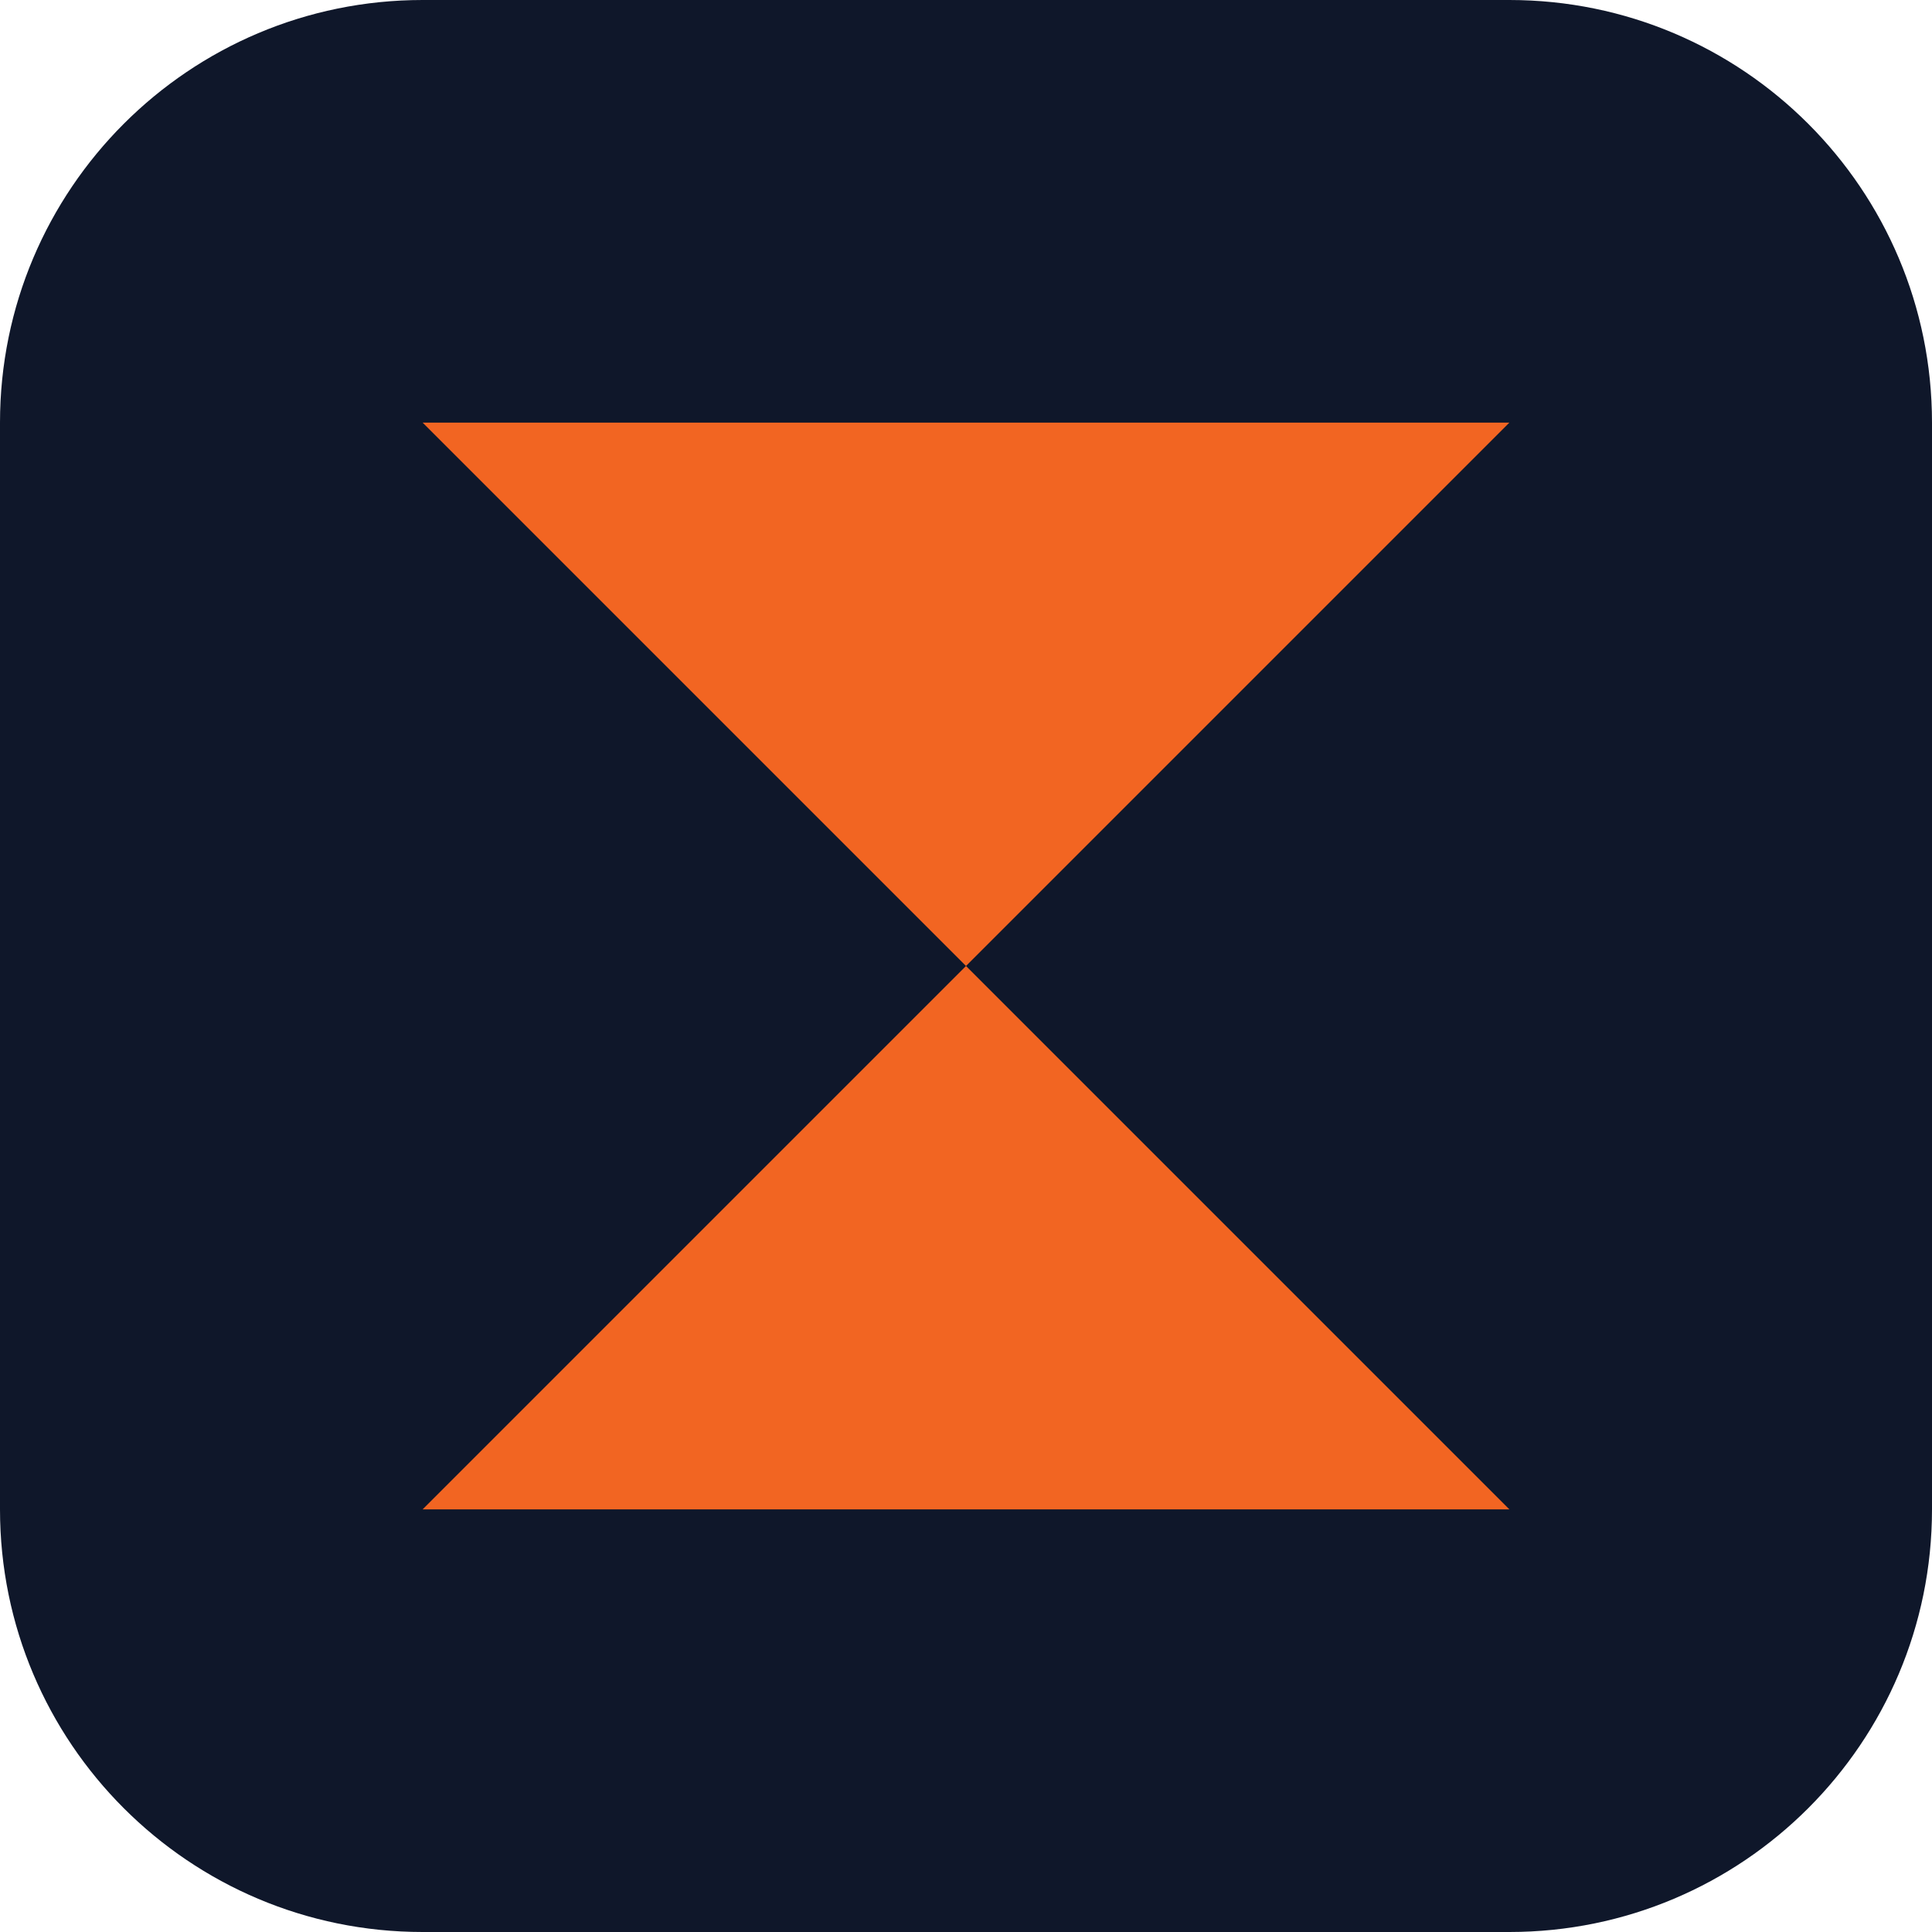
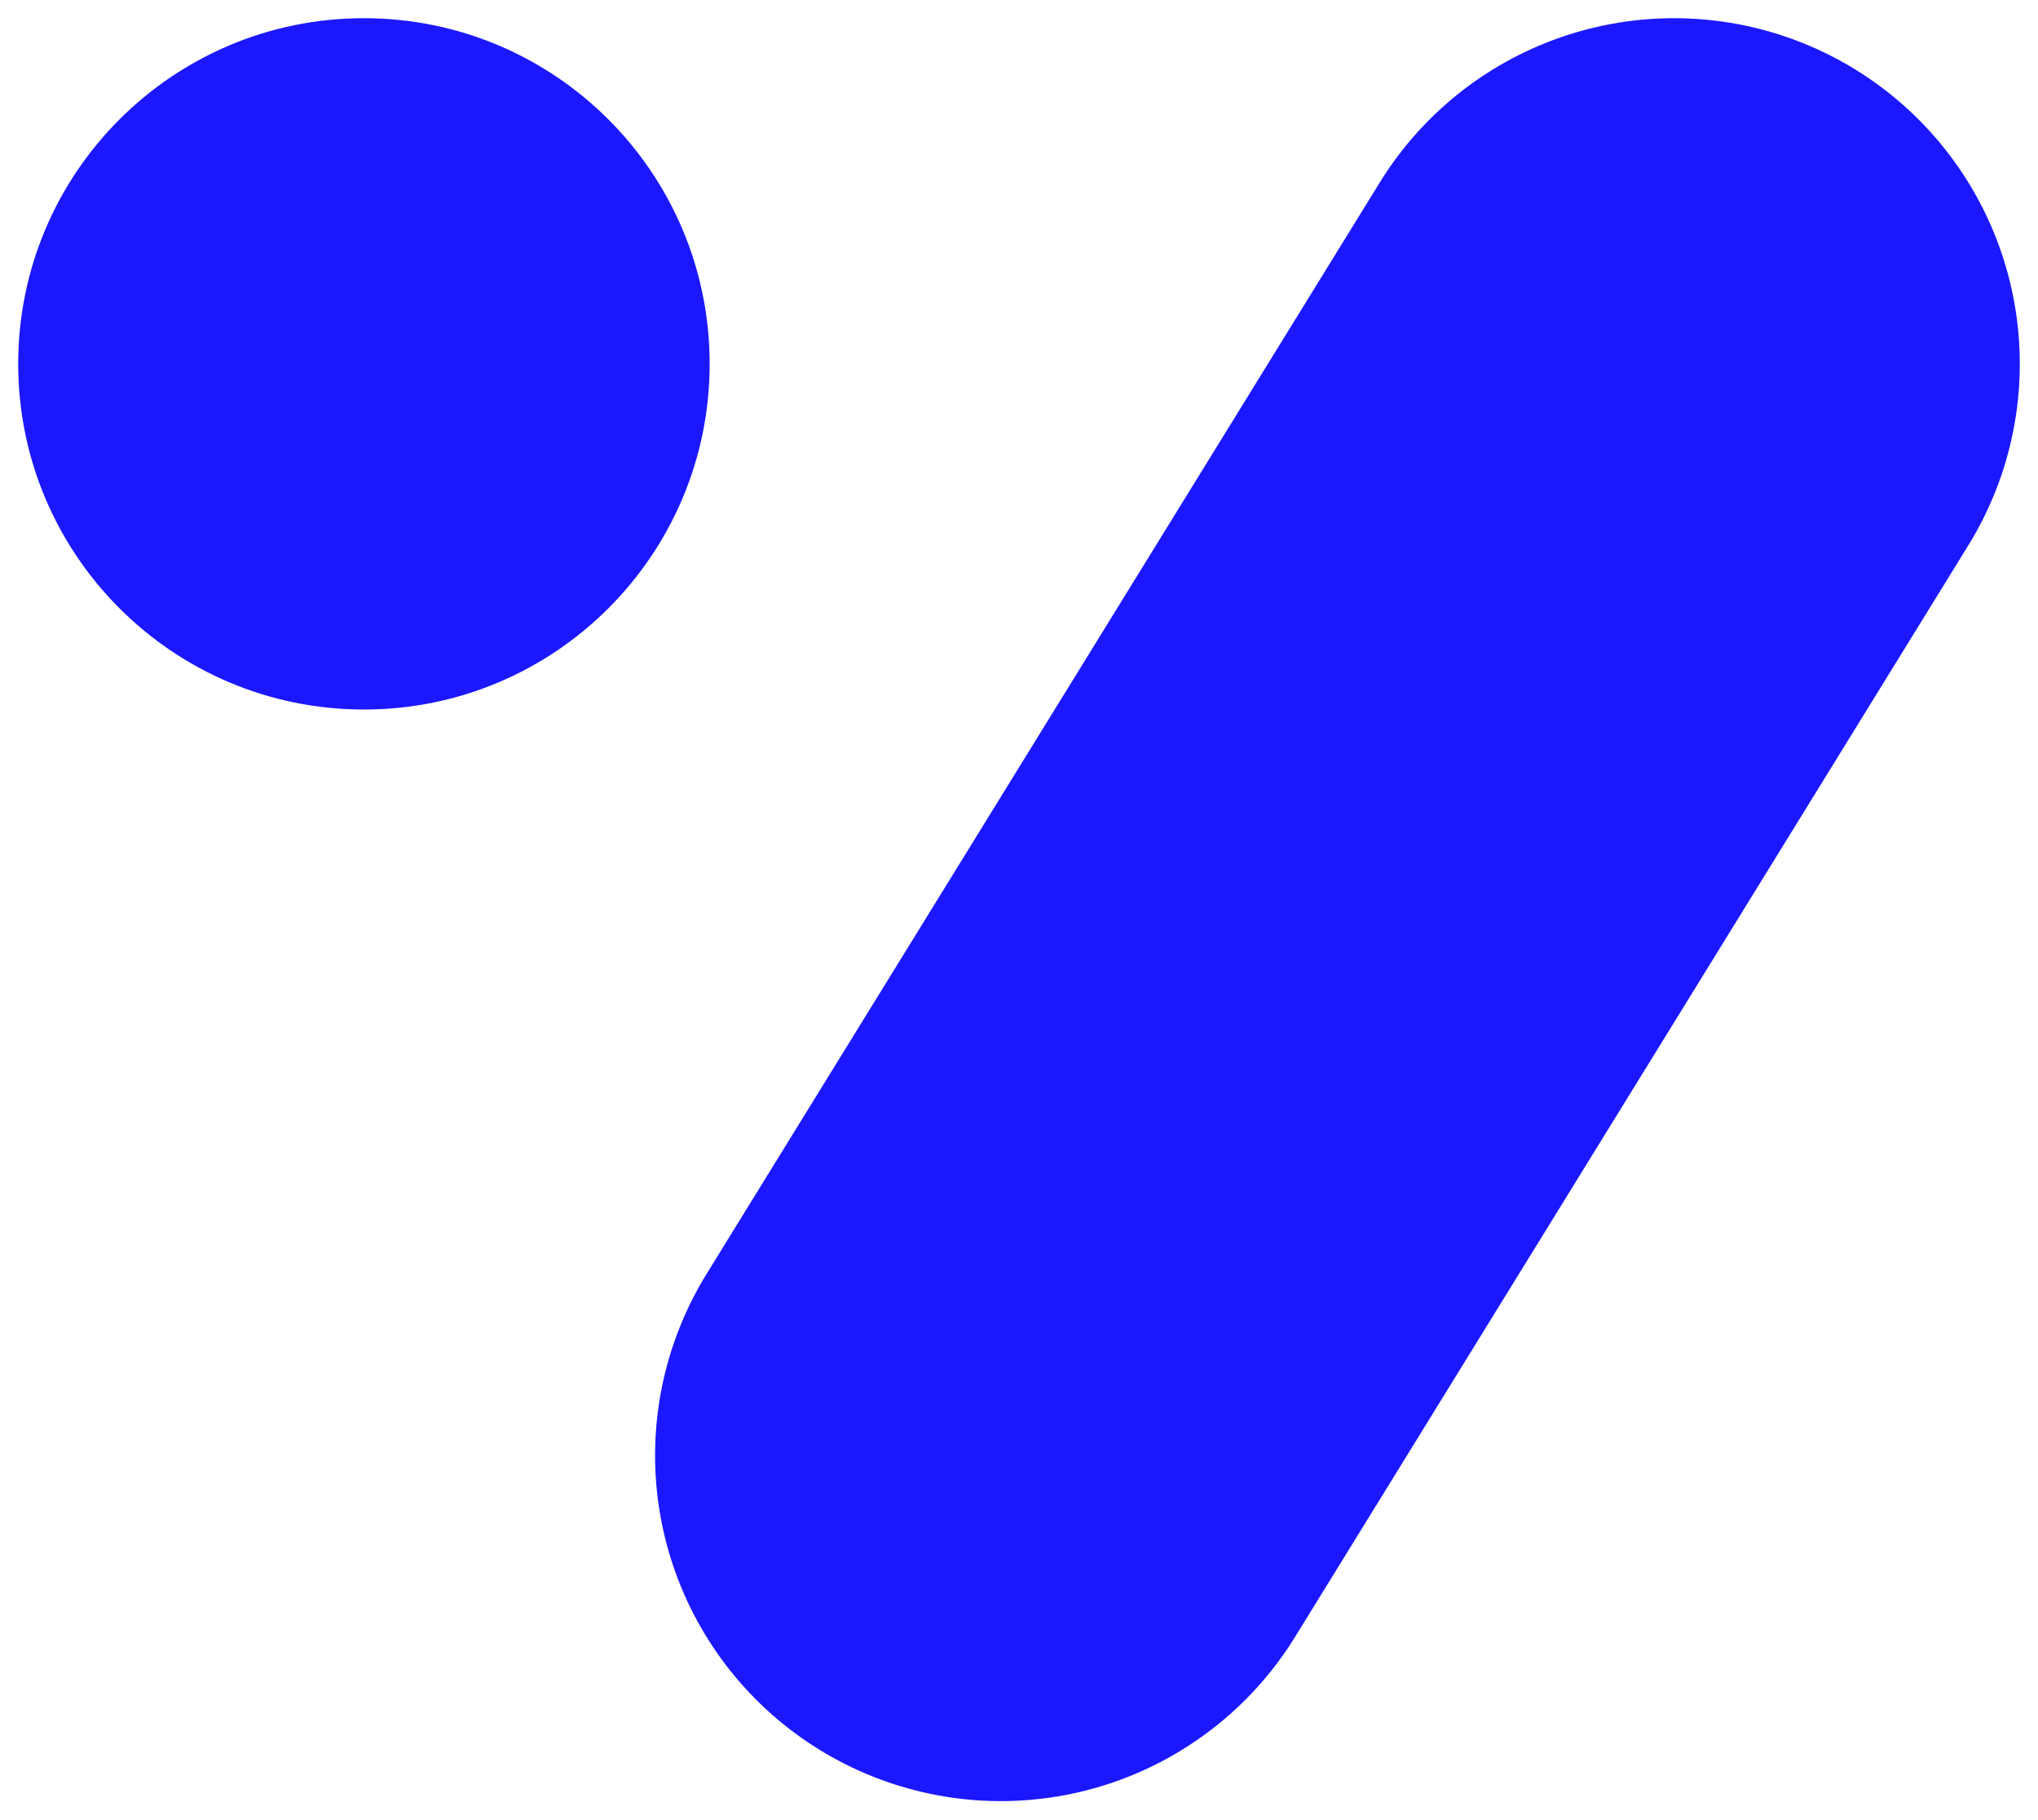
- <svg xmlns="http://www.w3.org/2000/svg" viewBox="0 0 32 32" role="img" aria-label="Hype Academia">
-   <rect width="32" height="32" rx="7" fill="#0f172a" />
-   <path fill="#F26522" d="M7 7 L25 7 L16 16 Z" />
-   <path fill="#F26522" d="M7 25 L25 25 L16 16 Z" />
+ <svg xmlns="http://www.w3.org/2000/svg" viewBox="0 0 112 100" role="img" aria-label="Hype Academia">
+   <circle cx="20" cy="20" r="19" fill="#1B18FF" />
+   <line x1="92" y1="20" x2="55" y2="80" stroke="#1B18FF" stroke-width="38" stroke-linecap="round" />
</svg>
